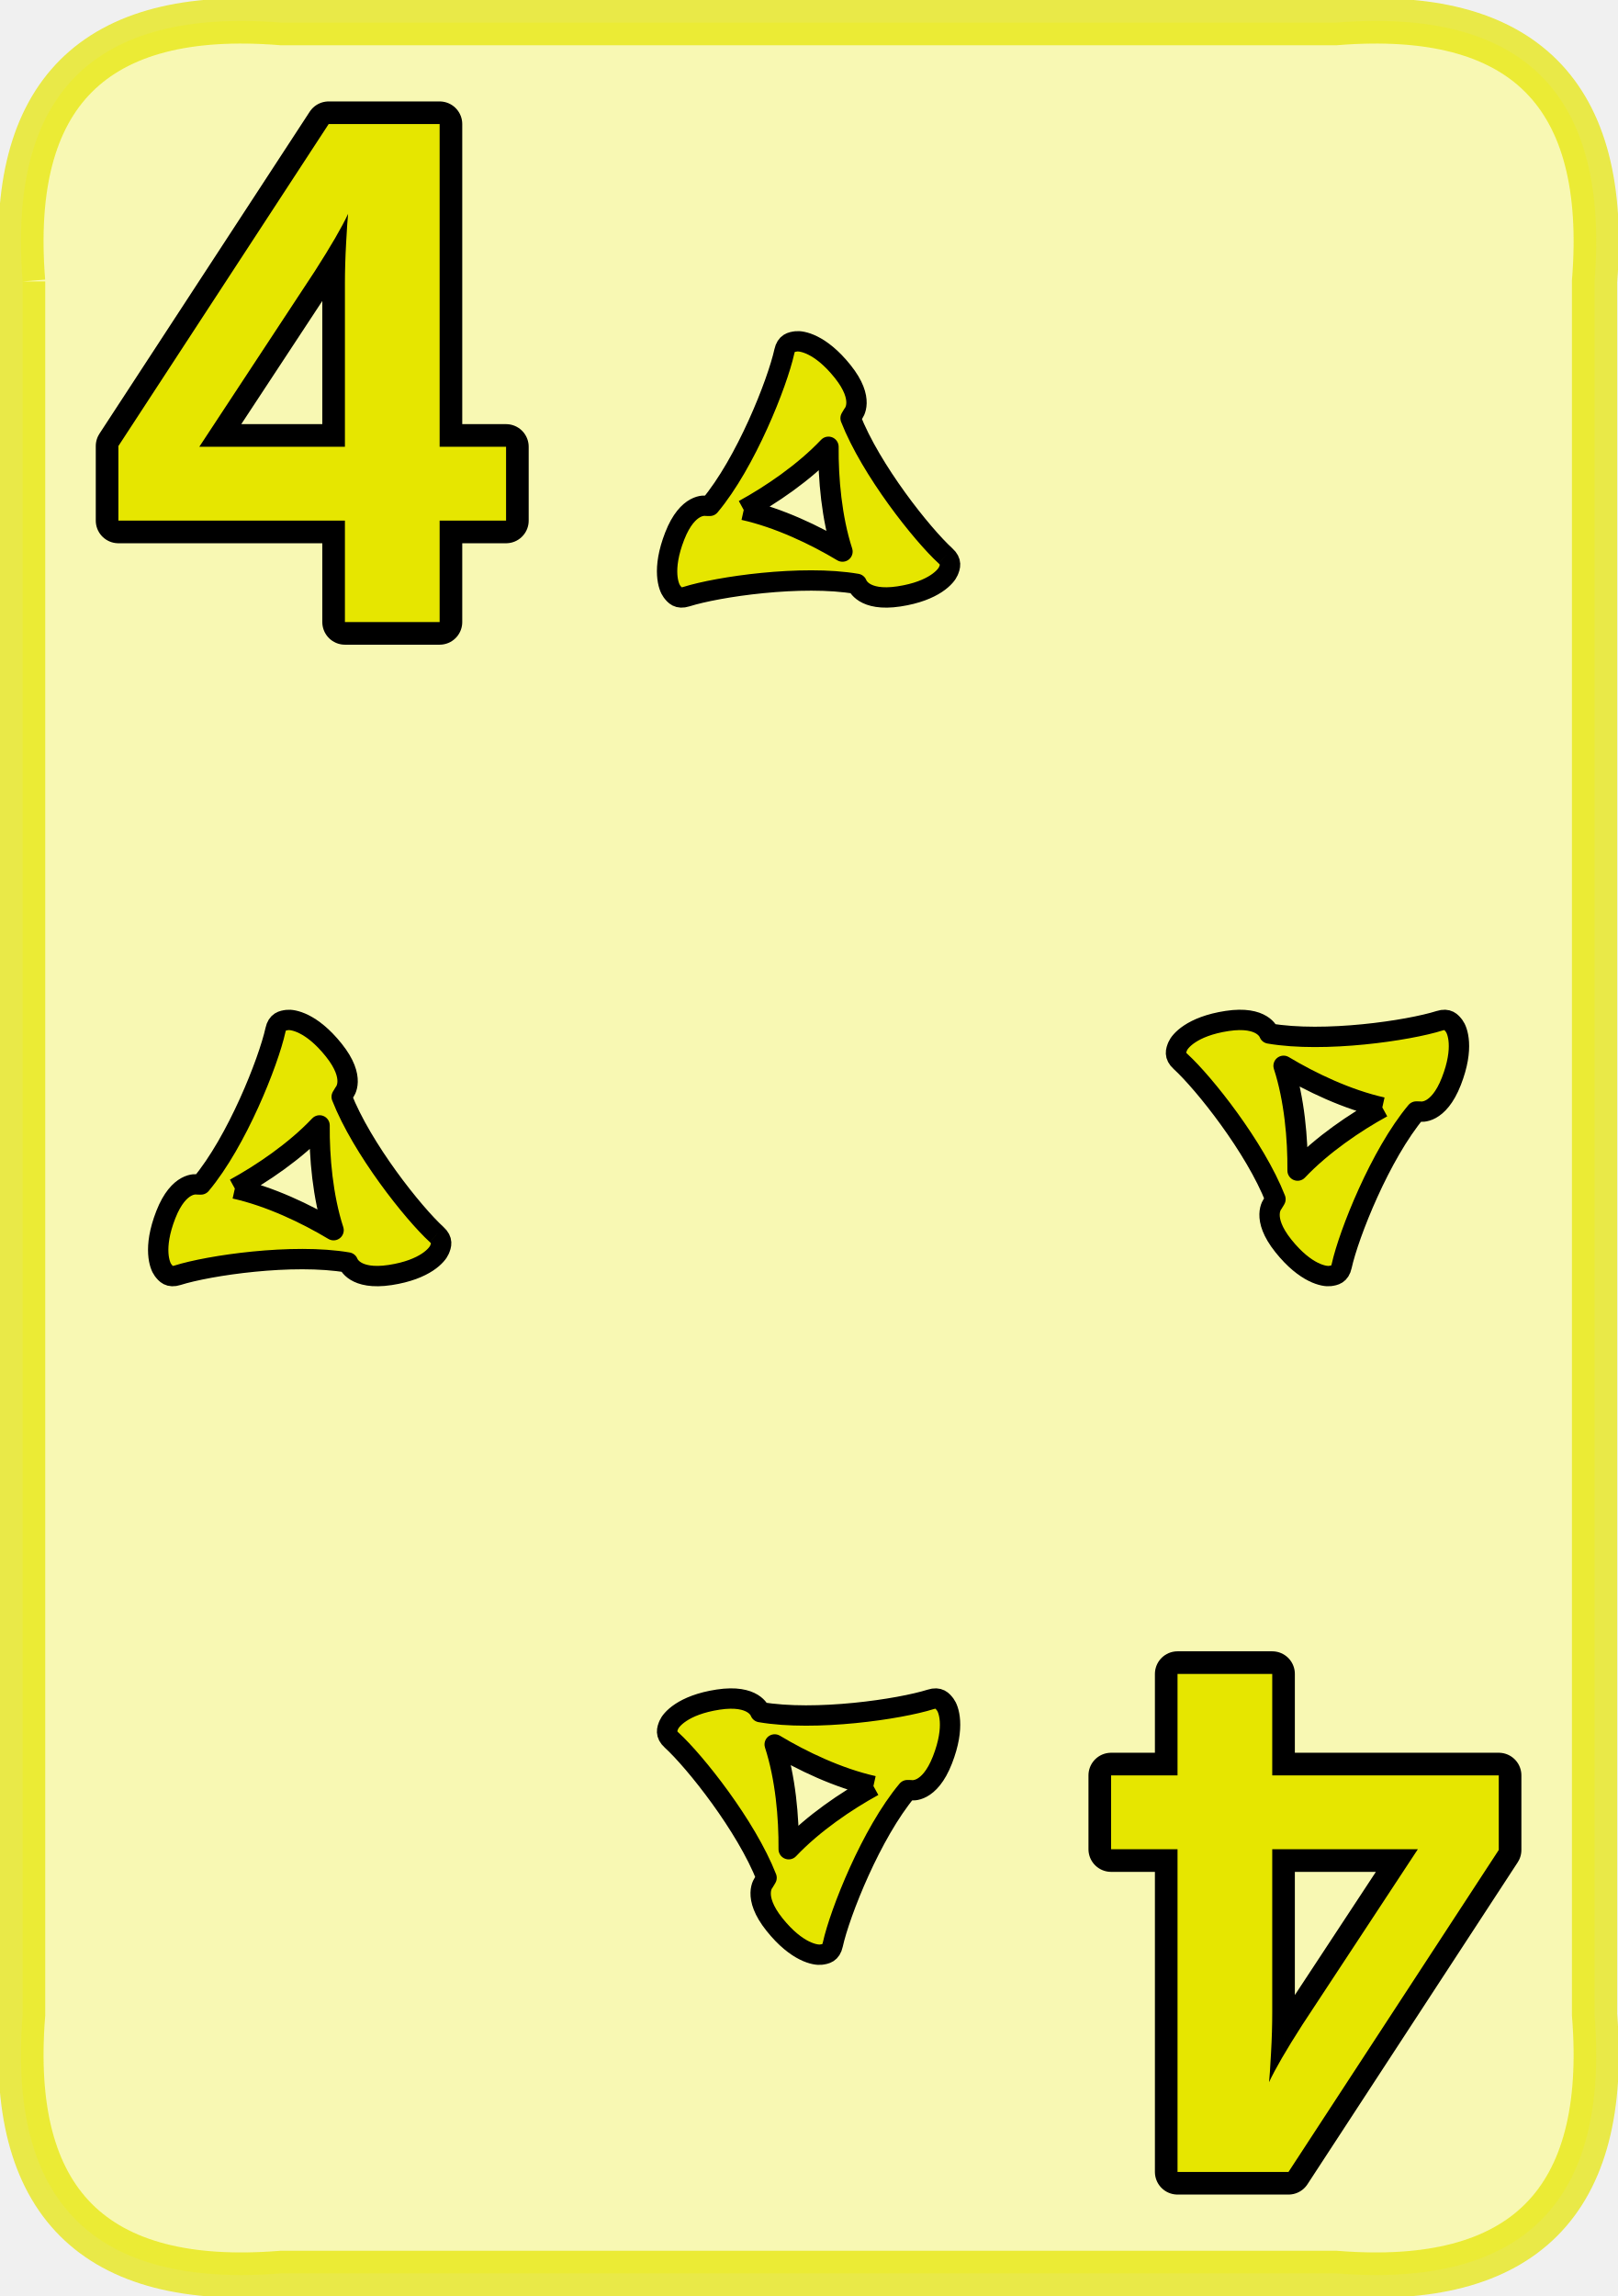
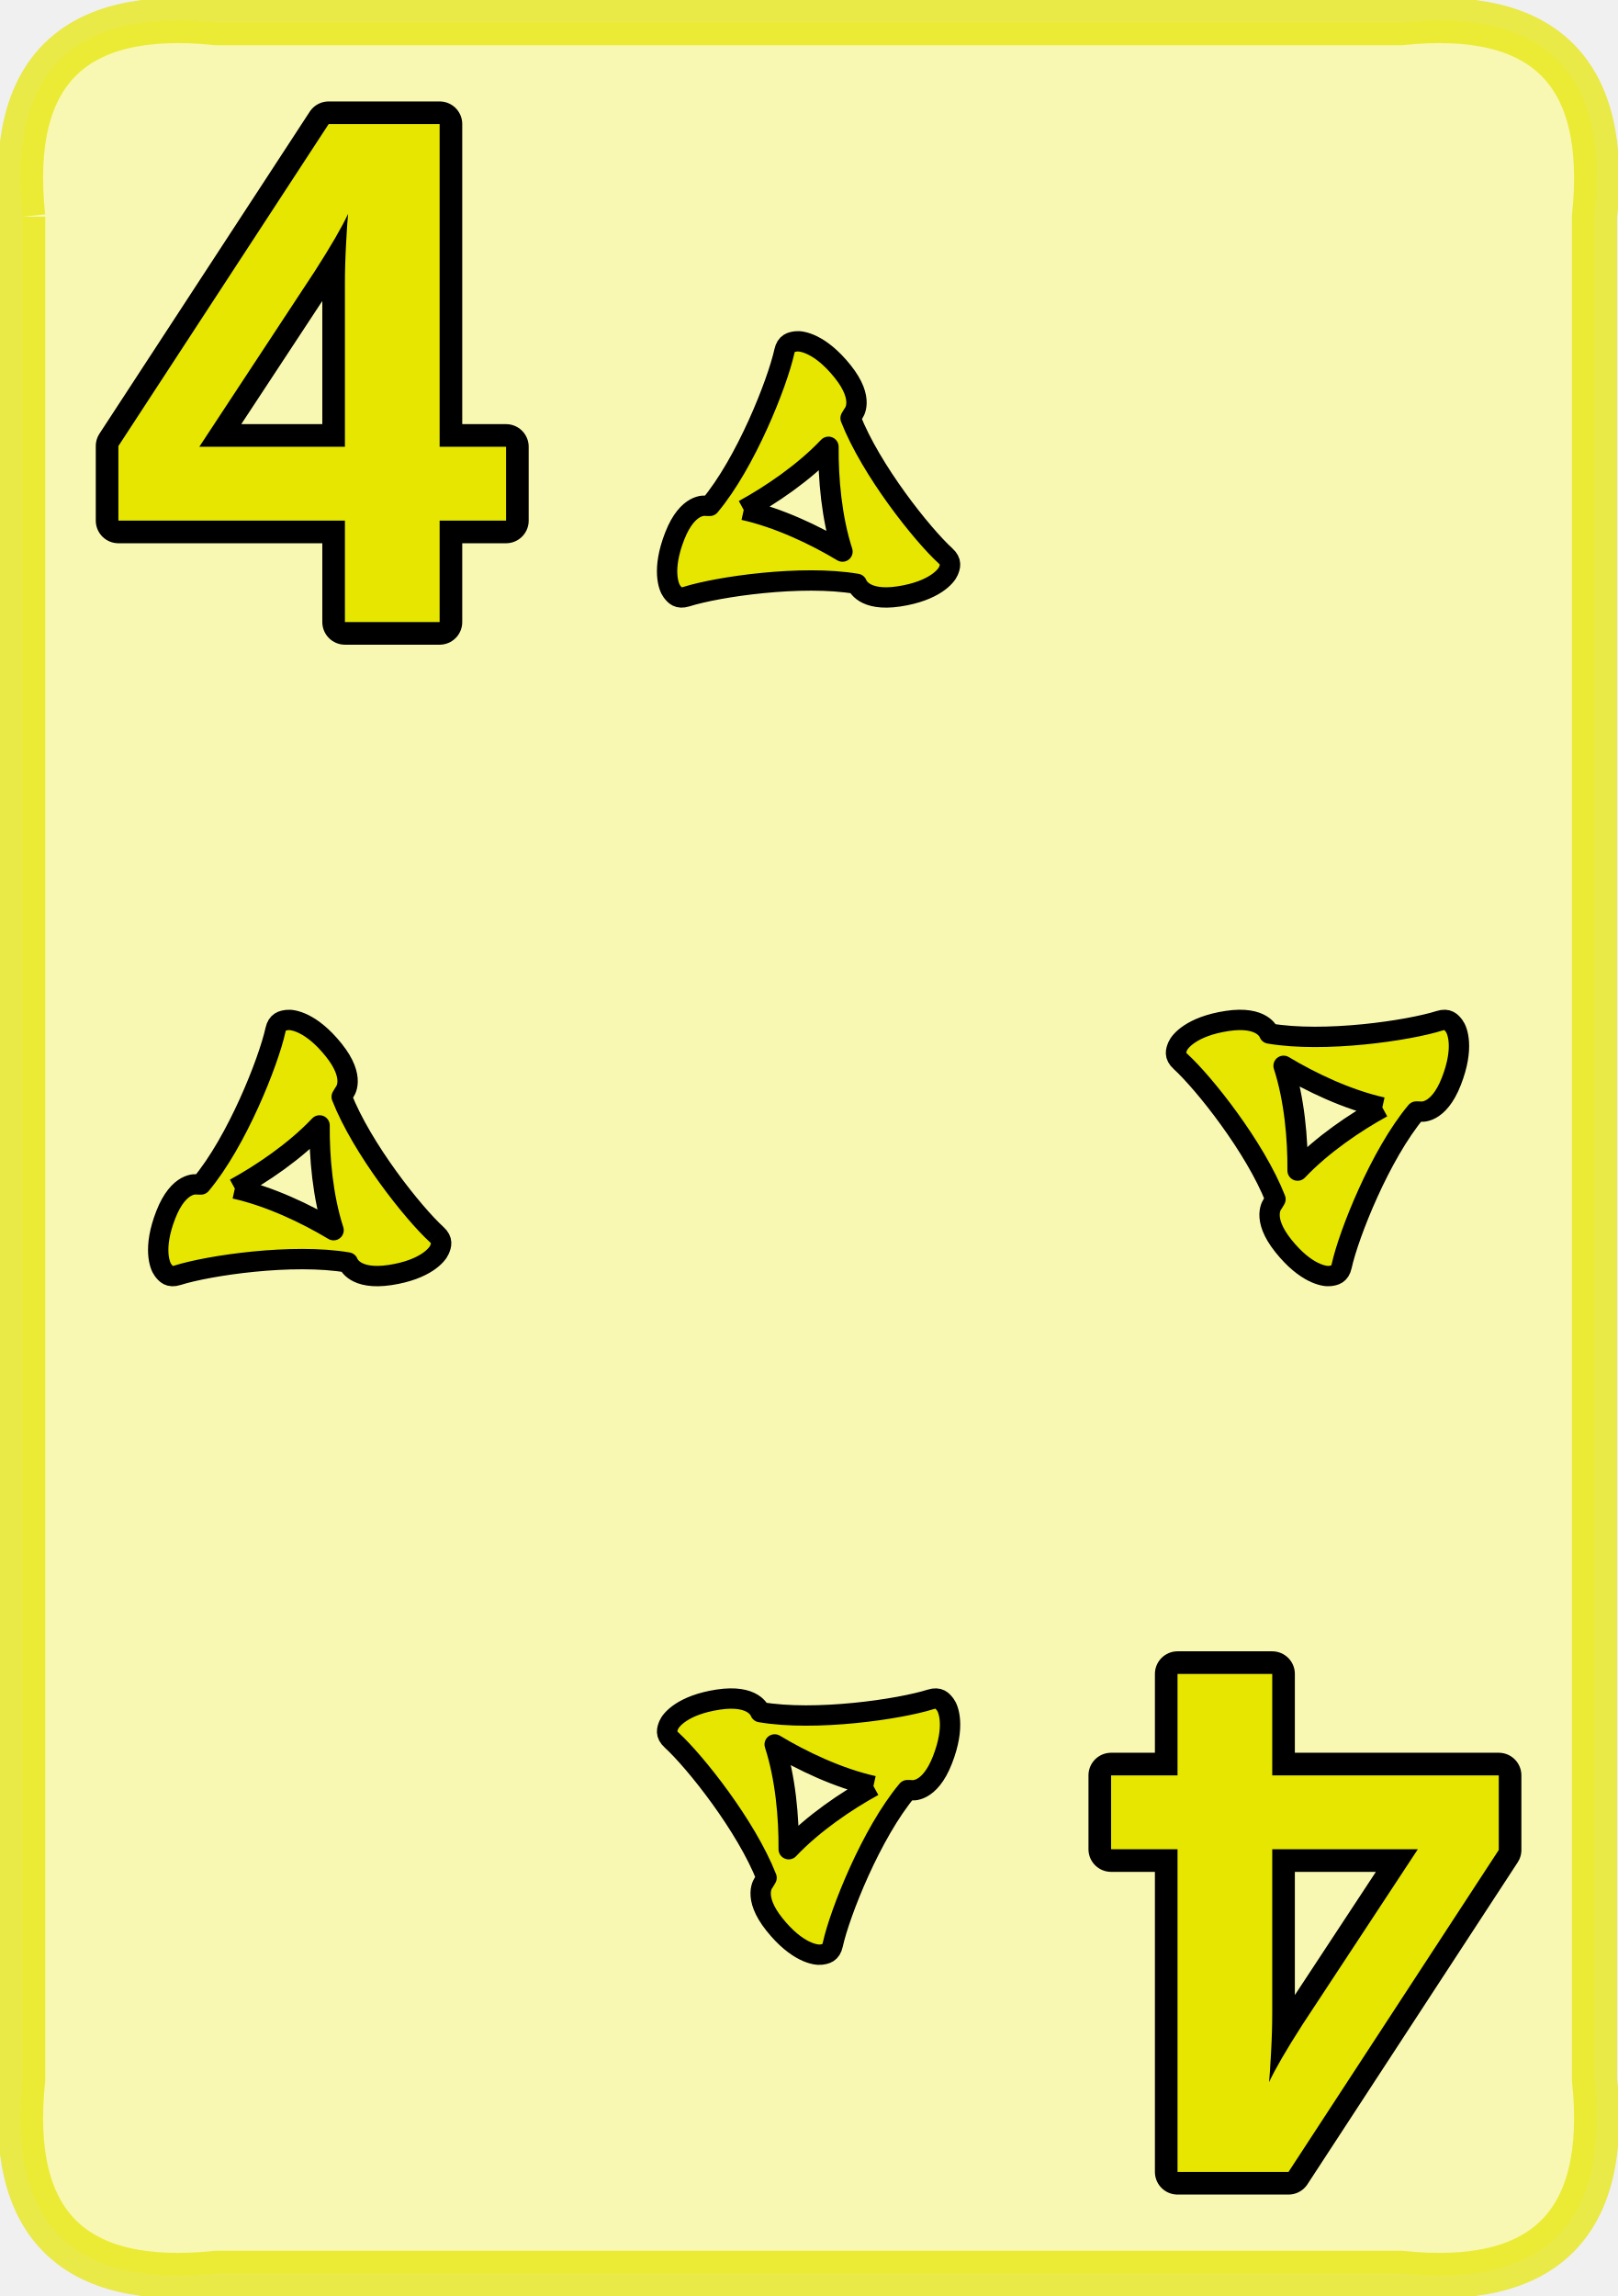
<svg xmlns="http://www.w3.org/2000/svg" version="1.1" width="286" height="406">
  <defs />
  <g>
    <g>
-       <path fill="white" stroke="none" paint-order="stroke fill markers" d=" M 4 49.76 L 4 356.24 Q 0 406 49.76 402 L 236.24 402 Q 286 406 282 356.24 L 282 49.76 Q 286 0 236.24 4 L 49.76 4 Q 0 0 4 49.76" />
+       <path fill="white" stroke="none" paint-order="stroke fill markers" d=" M 4 38.32 L 4 367.68 Q 0 406 38.32 402 L 247.68 402 Q 286 406 282 367.68 L 282 38.32 Q 286 0 247.68 4 L 38.32 4 Q 0 0 4 38.32" />
    </g>
    <g>
-       <path fill="#e6e600" stroke="#e6e600" paint-order="fill stroke markers" d=" M 4 49.76 L 4 356.24 Q 0 406 49.76 402 L 236.24 402 Q 286 406 282 356.24 L 282 49.76 Q 286 0 236.24 4 L 49.76 4 Q 0 0 4 49.76" fill-opacity="0.3" stroke-miterlimit="10" stroke-width="8" stroke-opacity="0.7" stroke-dasharray="" />
+       <path fill="#e6e600" stroke="#e6e600" paint-order="fill stroke markers" d=" M 4 38.32 L 4 367.68 Q 0 406 38.32 402 L 247.68 402 Q 286 406 282 367.68 L 282 38.32 Q 286 0 247.68 4 L 38.32 4 Q 0 0 4 38.32" fill-opacity="0.3" stroke-miterlimit="10" stroke-width="8" stroke-opacity="0.7" stroke-dasharray="" />
    </g>
    <g>
      <g>
        <text fill="none" stroke="black" font-family="Arial" font-size="96pt" font-style="normal" font-weight="bold" text-decoration="normal" x="19" y="110" text-anchor="start" dominant-baseline="alphabetic" stroke-linejoin="round" stroke-miterlimit="10" stroke-width="8" stroke-dasharray="">4</text>
        <text fill="#e6e600" stroke="none" font-family="Arial" font-size="96pt" font-style="normal" font-weight="bold" text-decoration="normal" x="19" y="110" text-anchor="start" dominant-baseline="alphabetic">4</text>
      </g>
    </g>
    <g transform="translate(286,406) rotate(180,0,0)">
      <g>
        <text fill="none" stroke="black" font-family="Arial" font-size="96pt" font-style="normal" font-weight="bold" text-decoration="normal" x="19" y="110" text-anchor="start" dominant-baseline="alphabetic" stroke-linejoin="round" stroke-miterlimit="10" stroke-width="8" stroke-dasharray="">4</text>
        <text fill="#e6e600" stroke="none" font-family="Arial" font-size="96pt" font-style="normal" font-weight="bold" text-decoration="normal" x="19" y="110" text-anchor="start" dominant-baseline="alphabetic">4</text>
      </g>
    </g>
    <g transform="translate(143,203) translate(0,-120) scale(0.4,0.4)" fill="#e6e600" stroke="black" stroke-linejoin="round" stroke-miterlimit="10" stroke-width="3" stroke-dasharray="">
      <path fill="" stroke="" d="" />
      <g transform="scale(3,3) translate(-58.02907,-70.26575)">
        <path fill="" stroke="" d=" M 48.471 76.245 C 52.478 74.049 57.341 70.759 60.96 66.938 C 60.919 71.616 61.424 77.451 63.024 82.375 C 59.019 79.968 53.639 77.395 48.471 76.245 M 78.214 83.016 C 74.748 79.849 67.217 70.373 64.22 62.721 C 64.354 62.494 64.506 62.266 64.629 62.034 C 64.629 62.034 66.386 60.001 63.054 55.84 C 59.728 51.679 56.955 51.309 56.215 51.402 C 55.474 51.495 54.735 51.634 54.46 52.881 C 53.42 57.588 48.768 69.323 43.468 75.641 C 43.271 75.641 43.07 75.626 42.877 75.634 C 42.877 75.634 40.237 75.127 38.3 80.091 C 36.36 85.053 37.427 87.641 37.876 88.235 C 38.324 88.83 38.816 89.402 40.033 89.017 C 44.61 87.568 57.02 85.74 65.145 87.139 C 65.166 87.171 65.183 87.212 65.205 87.245 C 65.205 87.245 66.085 89.786 71.354 88.984 C 76.622 88.181 78.327 85.963 78.619 85.278 C 78.907 84.592 79.16 83.877 78.214 83.017" />
        <g transform="scale(0.3333333,0.3333333)" fill="" stroke="" />
      </g>
    </g>
    <g transform="translate(143,203) translate(0,120) scale(0.4,0.4) rotate(180,0,0)" fill="#e6e600" stroke="black" stroke-linejoin="round" stroke-miterlimit="10" stroke-width="3" stroke-dasharray="">
      <path fill="" stroke="" d="" />
      <g transform="scale(3,3) translate(-58.02907,-70.26575)">
        <path fill="" stroke="" d=" M 48.471 76.245 C 52.478 74.049 57.341 70.759 60.96 66.938 C 60.919 71.616 61.424 77.451 63.024 82.375 C 59.019 79.968 53.639 77.395 48.471 76.245 M 78.214 83.016 C 74.748 79.849 67.217 70.373 64.22 62.721 C 64.354 62.494 64.506 62.266 64.629 62.034 C 64.629 62.034 66.386 60.001 63.054 55.84 C 59.728 51.679 56.955 51.309 56.215 51.402 C 55.474 51.495 54.735 51.634 54.46 52.881 C 53.42 57.588 48.768 69.323 43.468 75.641 C 43.271 75.641 43.07 75.626 42.877 75.634 C 42.877 75.634 40.237 75.127 38.3 80.091 C 36.36 85.053 37.427 87.641 37.876 88.235 C 38.324 88.83 38.816 89.402 40.033 89.017 C 44.61 87.568 57.02 85.74 65.145 87.139 C 65.166 87.171 65.183 87.212 65.205 87.245 C 65.205 87.245 66.085 89.786 71.354 88.984 C 76.622 88.181 78.327 85.963 78.619 85.278 C 78.907 84.592 79.16 83.877 78.214 83.017" />
        <g transform="scale(0.3333333,0.3333333)" fill="" stroke="" />
      </g>
    </g>
    <g transform="translate(143,203) translate(-90,0) scale(0.4,0.4)" fill="#e6e600" stroke="black" stroke-linejoin="round" stroke-miterlimit="10" stroke-width="3" stroke-dasharray="">
      <path fill="" stroke="" d="" />
      <g transform="scale(3,3) translate(-58.02907,-70.26575)">
        <path fill="" stroke="" d=" M 48.471 76.245 C 52.478 74.049 57.341 70.759 60.96 66.938 C 60.919 71.616 61.424 77.451 63.024 82.375 C 59.019 79.968 53.639 77.395 48.471 76.245 M 78.214 83.016 C 74.748 79.849 67.217 70.373 64.22 62.721 C 64.354 62.494 64.506 62.266 64.629 62.034 C 64.629 62.034 66.386 60.001 63.054 55.84 C 59.728 51.679 56.955 51.309 56.215 51.402 C 55.474 51.495 54.735 51.634 54.46 52.881 C 53.42 57.588 48.768 69.323 43.468 75.641 C 43.271 75.641 43.07 75.626 42.877 75.634 C 42.877 75.634 40.237 75.127 38.3 80.091 C 36.36 85.053 37.427 87.641 37.876 88.235 C 38.324 88.83 38.816 89.402 40.033 89.017 C 44.61 87.568 57.02 85.74 65.145 87.139 C 65.166 87.171 65.183 87.212 65.205 87.245 C 65.205 87.245 66.085 89.786 71.354 88.984 C 76.622 88.181 78.327 85.963 78.619 85.278 C 78.907 84.592 79.16 83.877 78.214 83.017" />
        <g transform="scale(0.3333333,0.3333333)" fill="" stroke="" />
      </g>
    </g>
    <g transform="translate(143,203) translate(90,0) scale(0.4,0.4) rotate(180,0,0)" fill="#e6e600" stroke="black" stroke-linejoin="round" stroke-miterlimit="10" stroke-width="3" stroke-dasharray="">
      <path fill="" stroke="" d="" />
      <g transform="scale(3,3) translate(-58.02907,-70.26575)">
        <path fill="" stroke="" d=" M 48.471 76.245 C 52.478 74.049 57.341 70.759 60.96 66.938 C 60.919 71.616 61.424 77.451 63.024 82.375 C 59.019 79.968 53.639 77.395 48.471 76.245 M 78.214 83.016 C 74.748 79.849 67.217 70.373 64.22 62.721 C 64.354 62.494 64.506 62.266 64.629 62.034 C 64.629 62.034 66.386 60.001 63.054 55.84 C 59.728 51.679 56.955 51.309 56.215 51.402 C 55.474 51.495 54.735 51.634 54.46 52.881 C 53.42 57.588 48.768 69.323 43.468 75.641 C 43.271 75.641 43.07 75.626 42.877 75.634 C 42.877 75.634 40.237 75.127 38.3 80.091 C 36.36 85.053 37.427 87.641 37.876 88.235 C 38.324 88.83 38.816 89.402 40.033 89.017 C 44.61 87.568 57.02 85.74 65.145 87.139 C 65.166 87.171 65.183 87.212 65.205 87.245 C 65.205 87.245 66.085 89.786 71.354 88.984 C 76.622 88.181 78.327 85.963 78.619 85.278 C 78.907 84.592 79.16 83.877 78.214 83.017" />
        <g transform="scale(0.3333333,0.3333333)" fill="" stroke="" />
      </g>
    </g>
  </g>
</svg>
